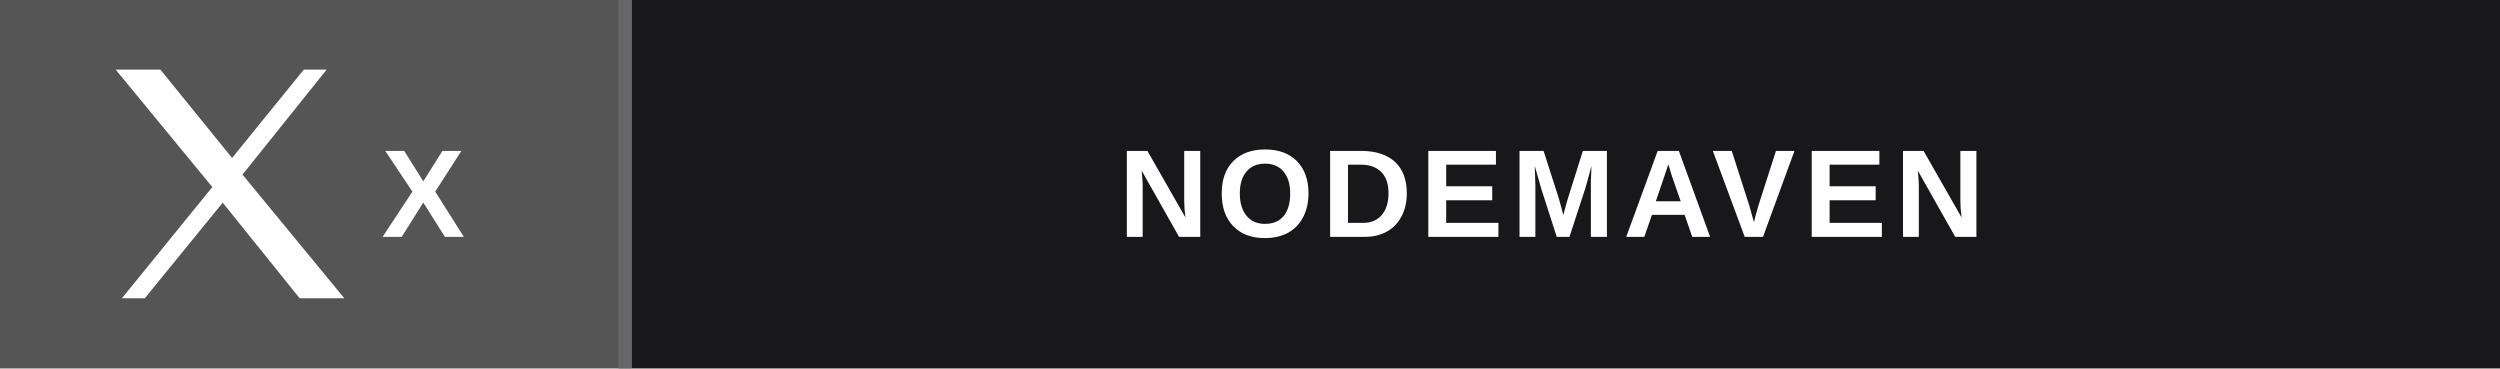
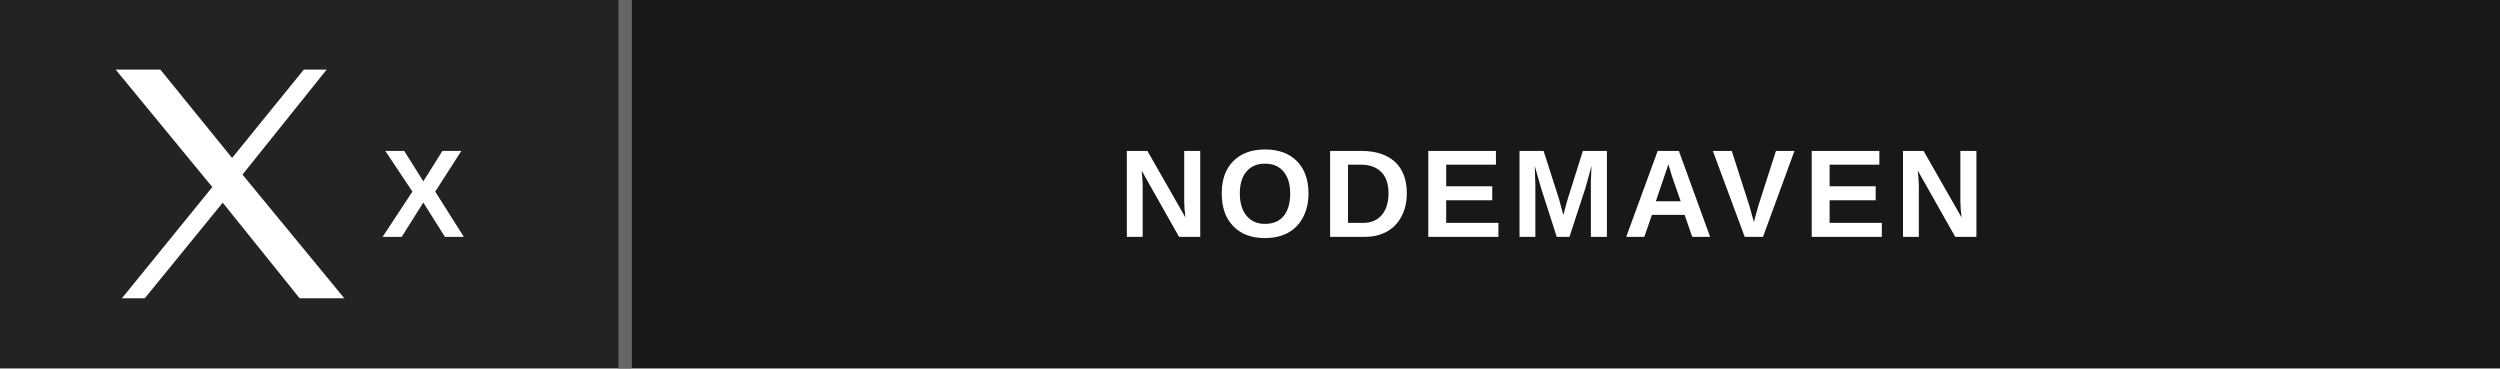
<svg xmlns="http://www.w3.org/2000/svg" width="190" height="28" viewBox="0 0 190 28" role="img" aria-label="X NodeMaven">
-   <rect x="0" y="0" width="48" height="28" fill="#555555" />
+   <rect x="0" y="0" width="48" height="28" fill="#242323" />
  <rect x="48" y="0" width="142" height="28" fill="#18181B" />
  <rect x="47" y="0" width="1" height="28" fill="#666666" />
  <g transform="translate(8,4.5) scale(0.79)">
    <path d="M1 1L10.3 12.3L1.6 23H3.8L11.3 13.8L18.7 23H23L13.2 11.1L21.3 1H19.1L12.2 9.5L5.3 1Z" fill="#FFFFFF" />
  </g>
  <text x="29" y="18" font-family="Arial, Helvetica, sans-serif" font-size="9.5" font-weight="700" letter-spacing="0.7" fill="#FFFFFF">X</text>
  <text x="85" y="18" font-family="Arial, Helvetica, sans-serif" font-size="9.5" font-weight="700" letter-spacing="0.6" fill="#FFFFFF">NODEMAVEN</text>
</svg>
